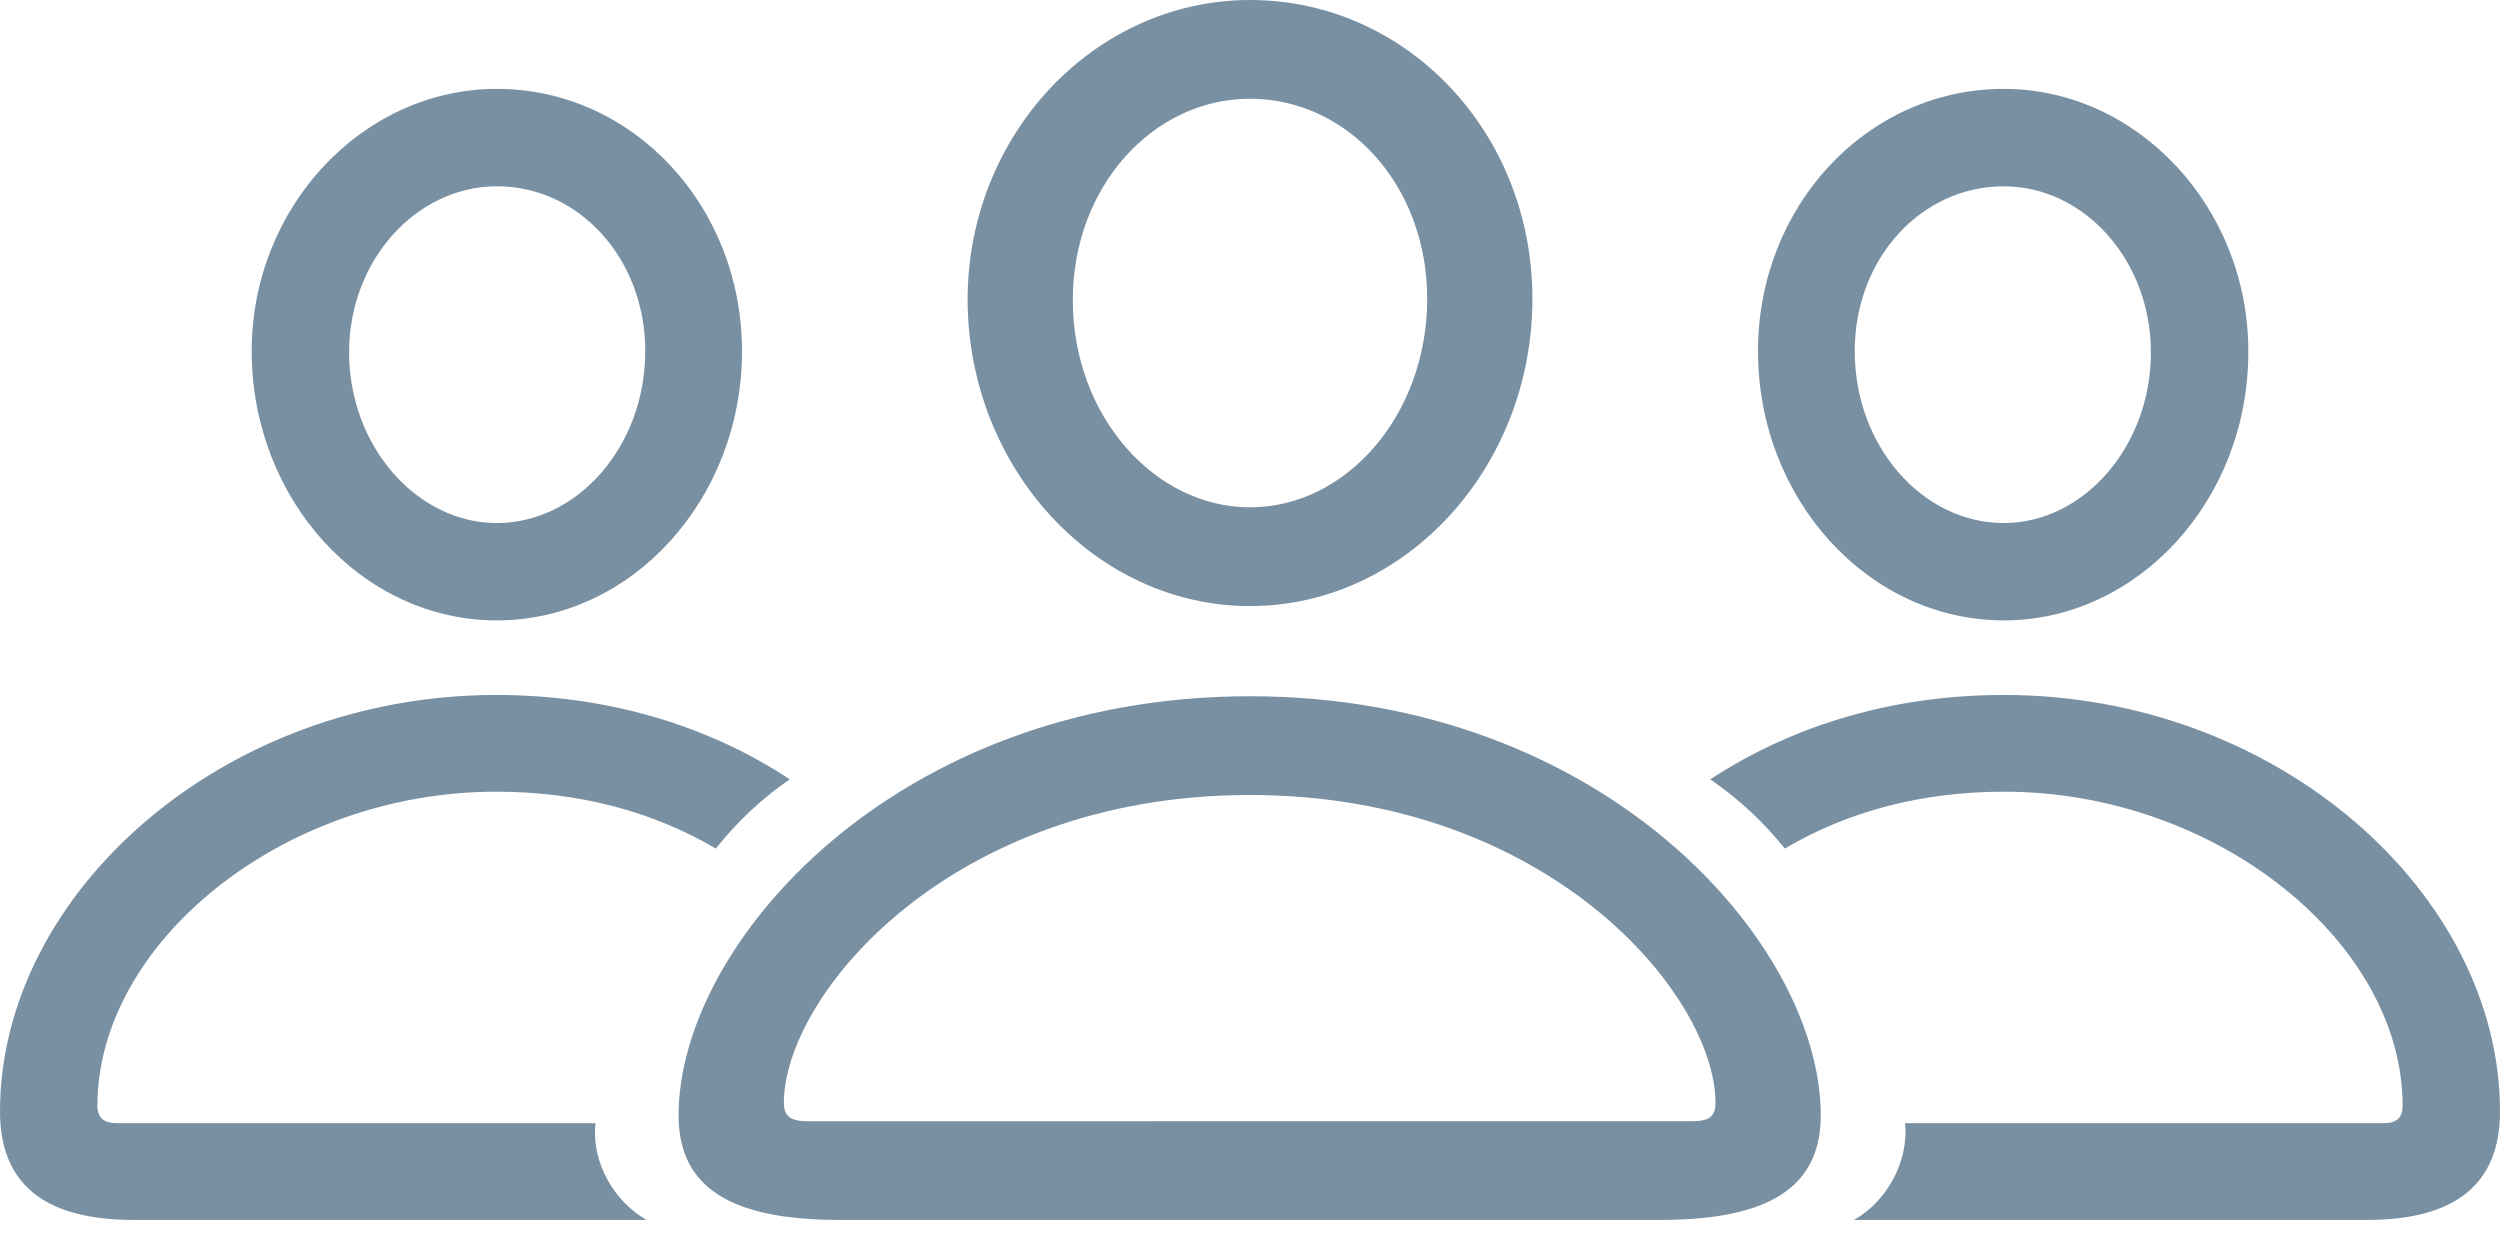
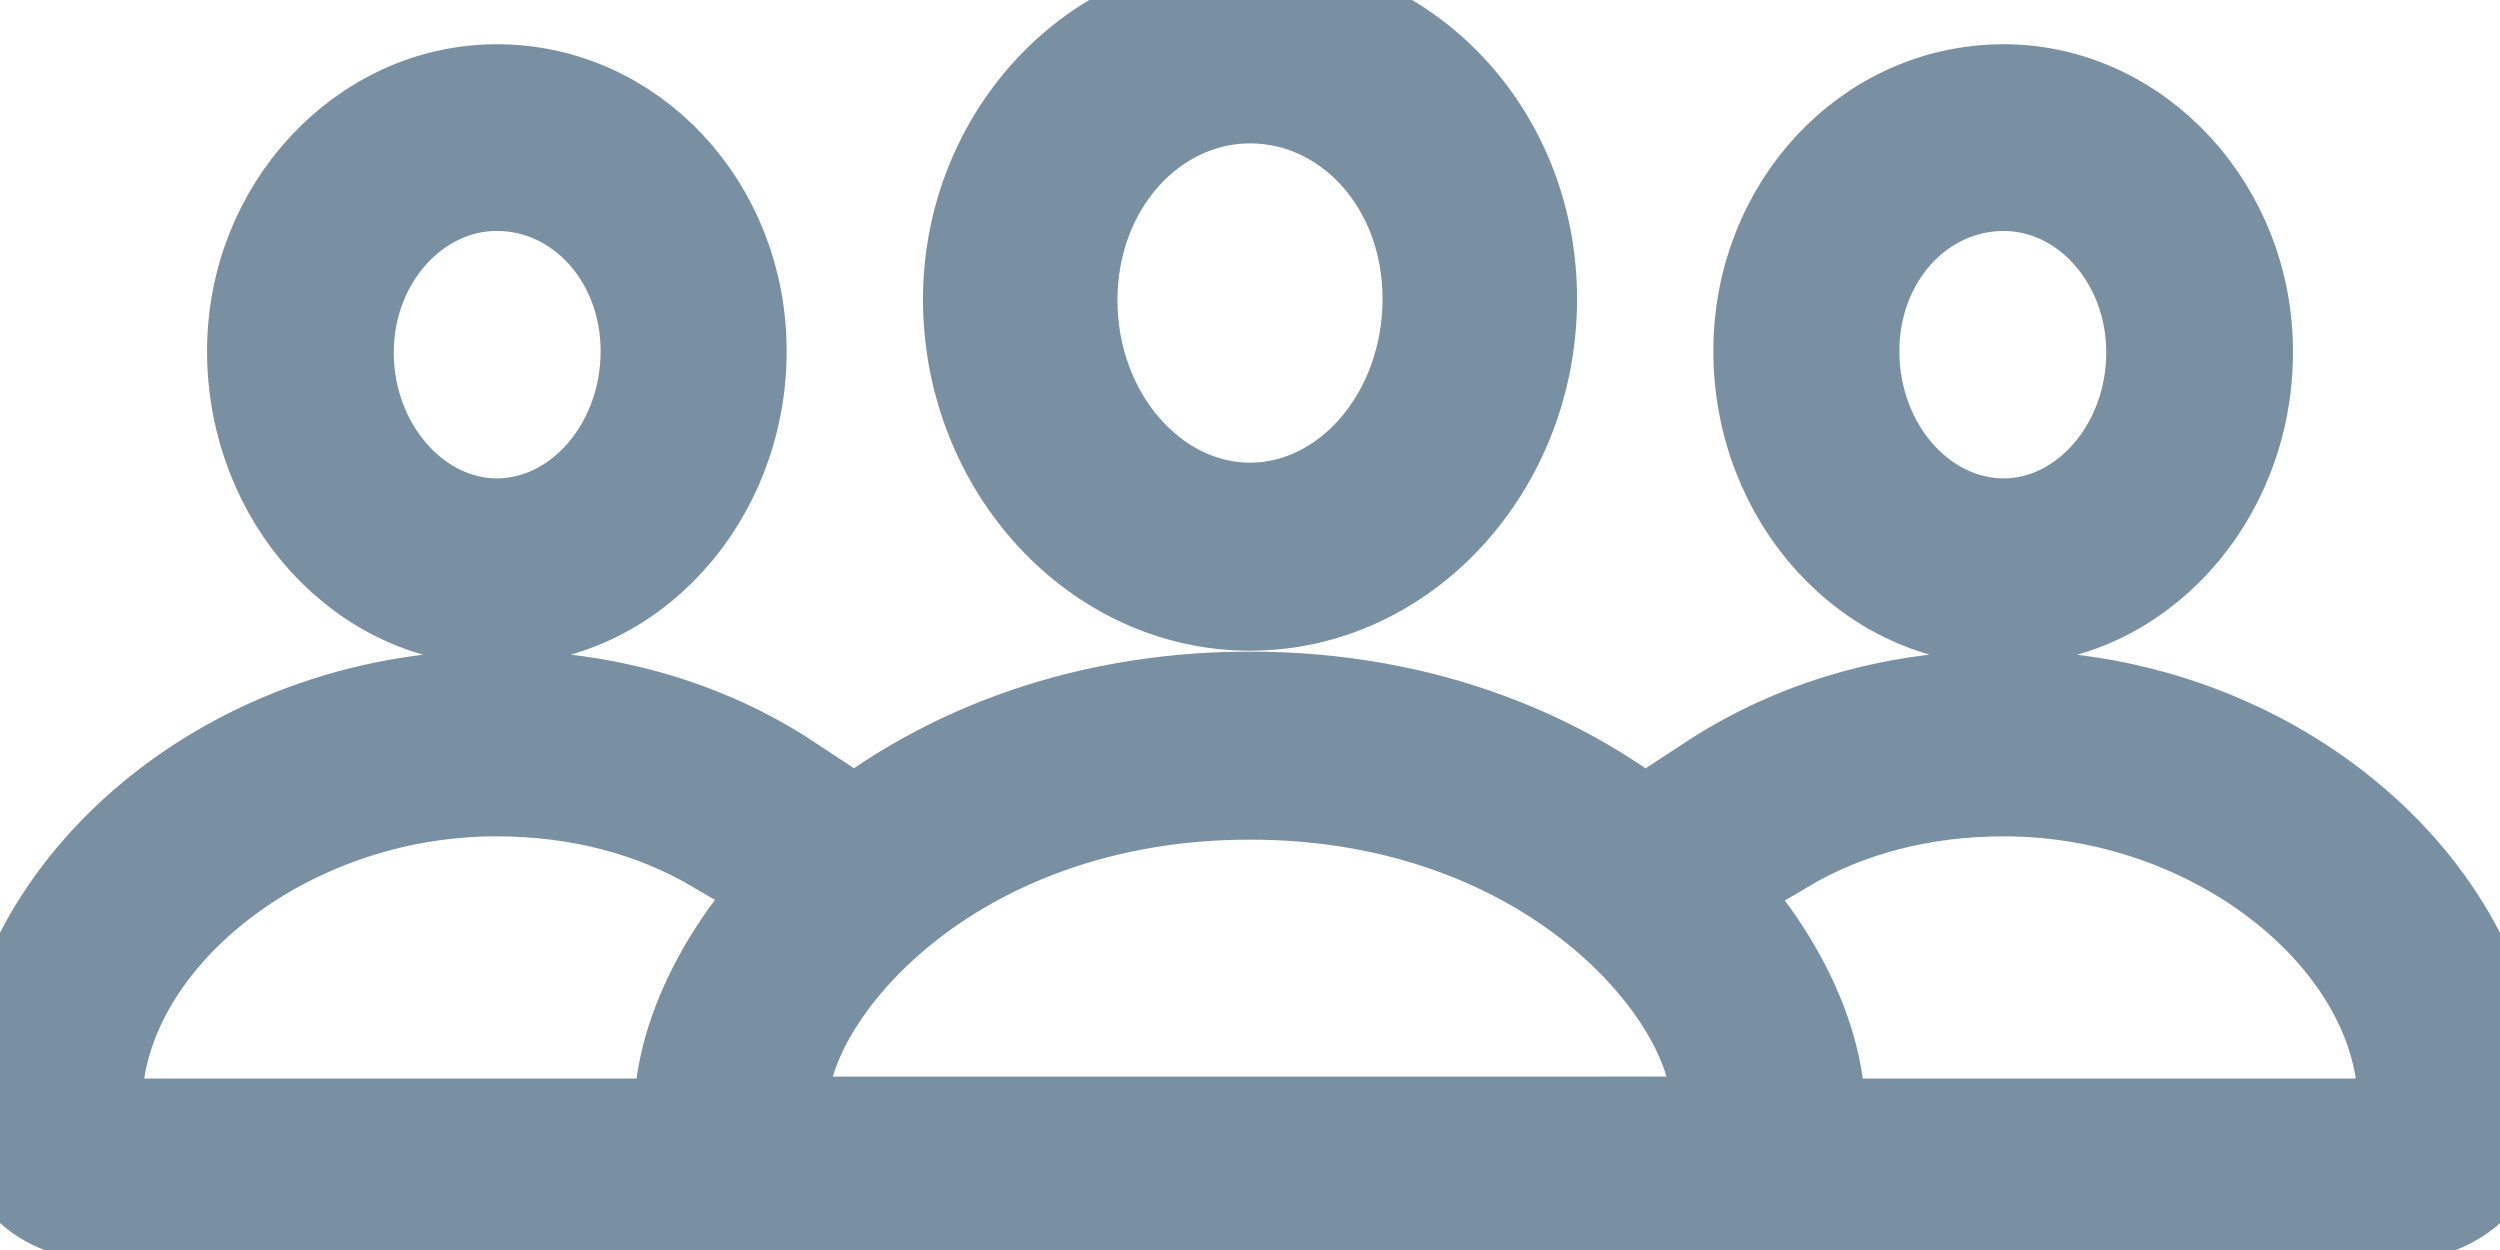
- <svg xmlns="http://www.w3.org/2000/svg" width="56" height="28" viewBox="0 0 56 28" fill="none">
+ <svg xmlns="http://www.w3.org/2000/svg" width="56" height="28" viewBox="0 0 56 28" fill="none" stroke="#7990A3" stroke-width="2">
  <path d="M28 13.576C31.485 13.576 34.326 10.471 34.326 6.693C34.326 2.958 31.5 0 28 0C24.53 0 21.674 3.002 21.674 6.722C21.688 10.486 24.529 13.576 28 13.576ZM11.13 13.897C14.146 13.897 16.621 11.187 16.621 7.863C16.621 4.613 14.176 1.991 11.13 1.991C8.113 1.991 5.623 4.656 5.638 7.892C5.653 11.202 8.113 13.897 11.13 13.897ZM44.885 13.897C47.887 13.897 50.362 11.202 50.362 7.892C50.377 4.656 47.887 1.991 44.885 1.991C41.825 1.991 39.379 4.612 39.379 7.863C39.379 11.187 41.854 13.897 44.885 13.897ZM28 11.364C25.862 11.364 24.031 9.314 24.031 6.722C24.031 4.174 25.833 2.212 28.001 2.212C30.182 2.212 31.969 4.145 31.969 6.692C31.969 9.285 30.167 11.364 28 11.364ZM11.13 11.716C9.343 11.716 7.82 10.002 7.82 7.893C7.82 5.829 9.328 4.173 11.13 4.173C12.975 4.173 14.454 5.799 14.454 7.864C14.454 10.002 12.931 11.716 11.13 11.716ZM44.885 11.716C43.069 11.716 41.546 10.002 41.546 7.864C41.546 5.799 43.025 4.174 44.885 4.174C46.686 4.174 48.18 5.829 48.18 7.894C48.18 10.002 46.671 11.716 44.885 11.716ZM2.987 27.326H14.483C13.78 26.931 13.238 26.052 13.341 25.159H2.621C2.328 25.159 2.182 25.042 2.182 24.764C2.182 21.132 6.326 17.734 11.115 17.734C12.96 17.734 14.615 18.174 16.035 19.008C16.506 18.411 17.064 17.888 17.69 17.456C15.801 16.211 13.531 15.567 11.115 15.567C4.979 15.567 0 20.019 0 24.896C0 26.521 0.996 27.326 2.987 27.326ZM53.027 27.326C55.004 27.326 56 26.521 56 24.896C56 20.019 51.02 15.567 44.885 15.567C42.469 15.567 40.213 16.211 38.31 17.457C38.969 17.91 39.51 18.423 39.98 19.008C41.385 18.174 43.054 17.734 44.885 17.734C49.674 17.734 53.818 21.132 53.818 24.764C53.818 25.042 53.686 25.159 53.393 25.159H42.673C42.761 26.052 42.234 26.931 41.531 27.326H53.027ZM18.803 27.326H37.197C39.627 27.326 40.785 26.594 40.785 24.983C40.785 21.146 35.937 15.596 28 15.596C20.048 15.596 15.2 21.146 15.2 24.983C15.2 26.594 16.358 27.326 18.803 27.326ZM18.1 25.116C17.72 25.116 17.559 25.013 17.559 24.706C17.559 22.303 21.279 17.808 28 17.808C34.707 17.808 38.427 22.303 38.427 24.705C38.427 25.013 38.28 25.115 37.9 25.115L18.1 25.116Z" fill="#7990A3" />
</svg>
